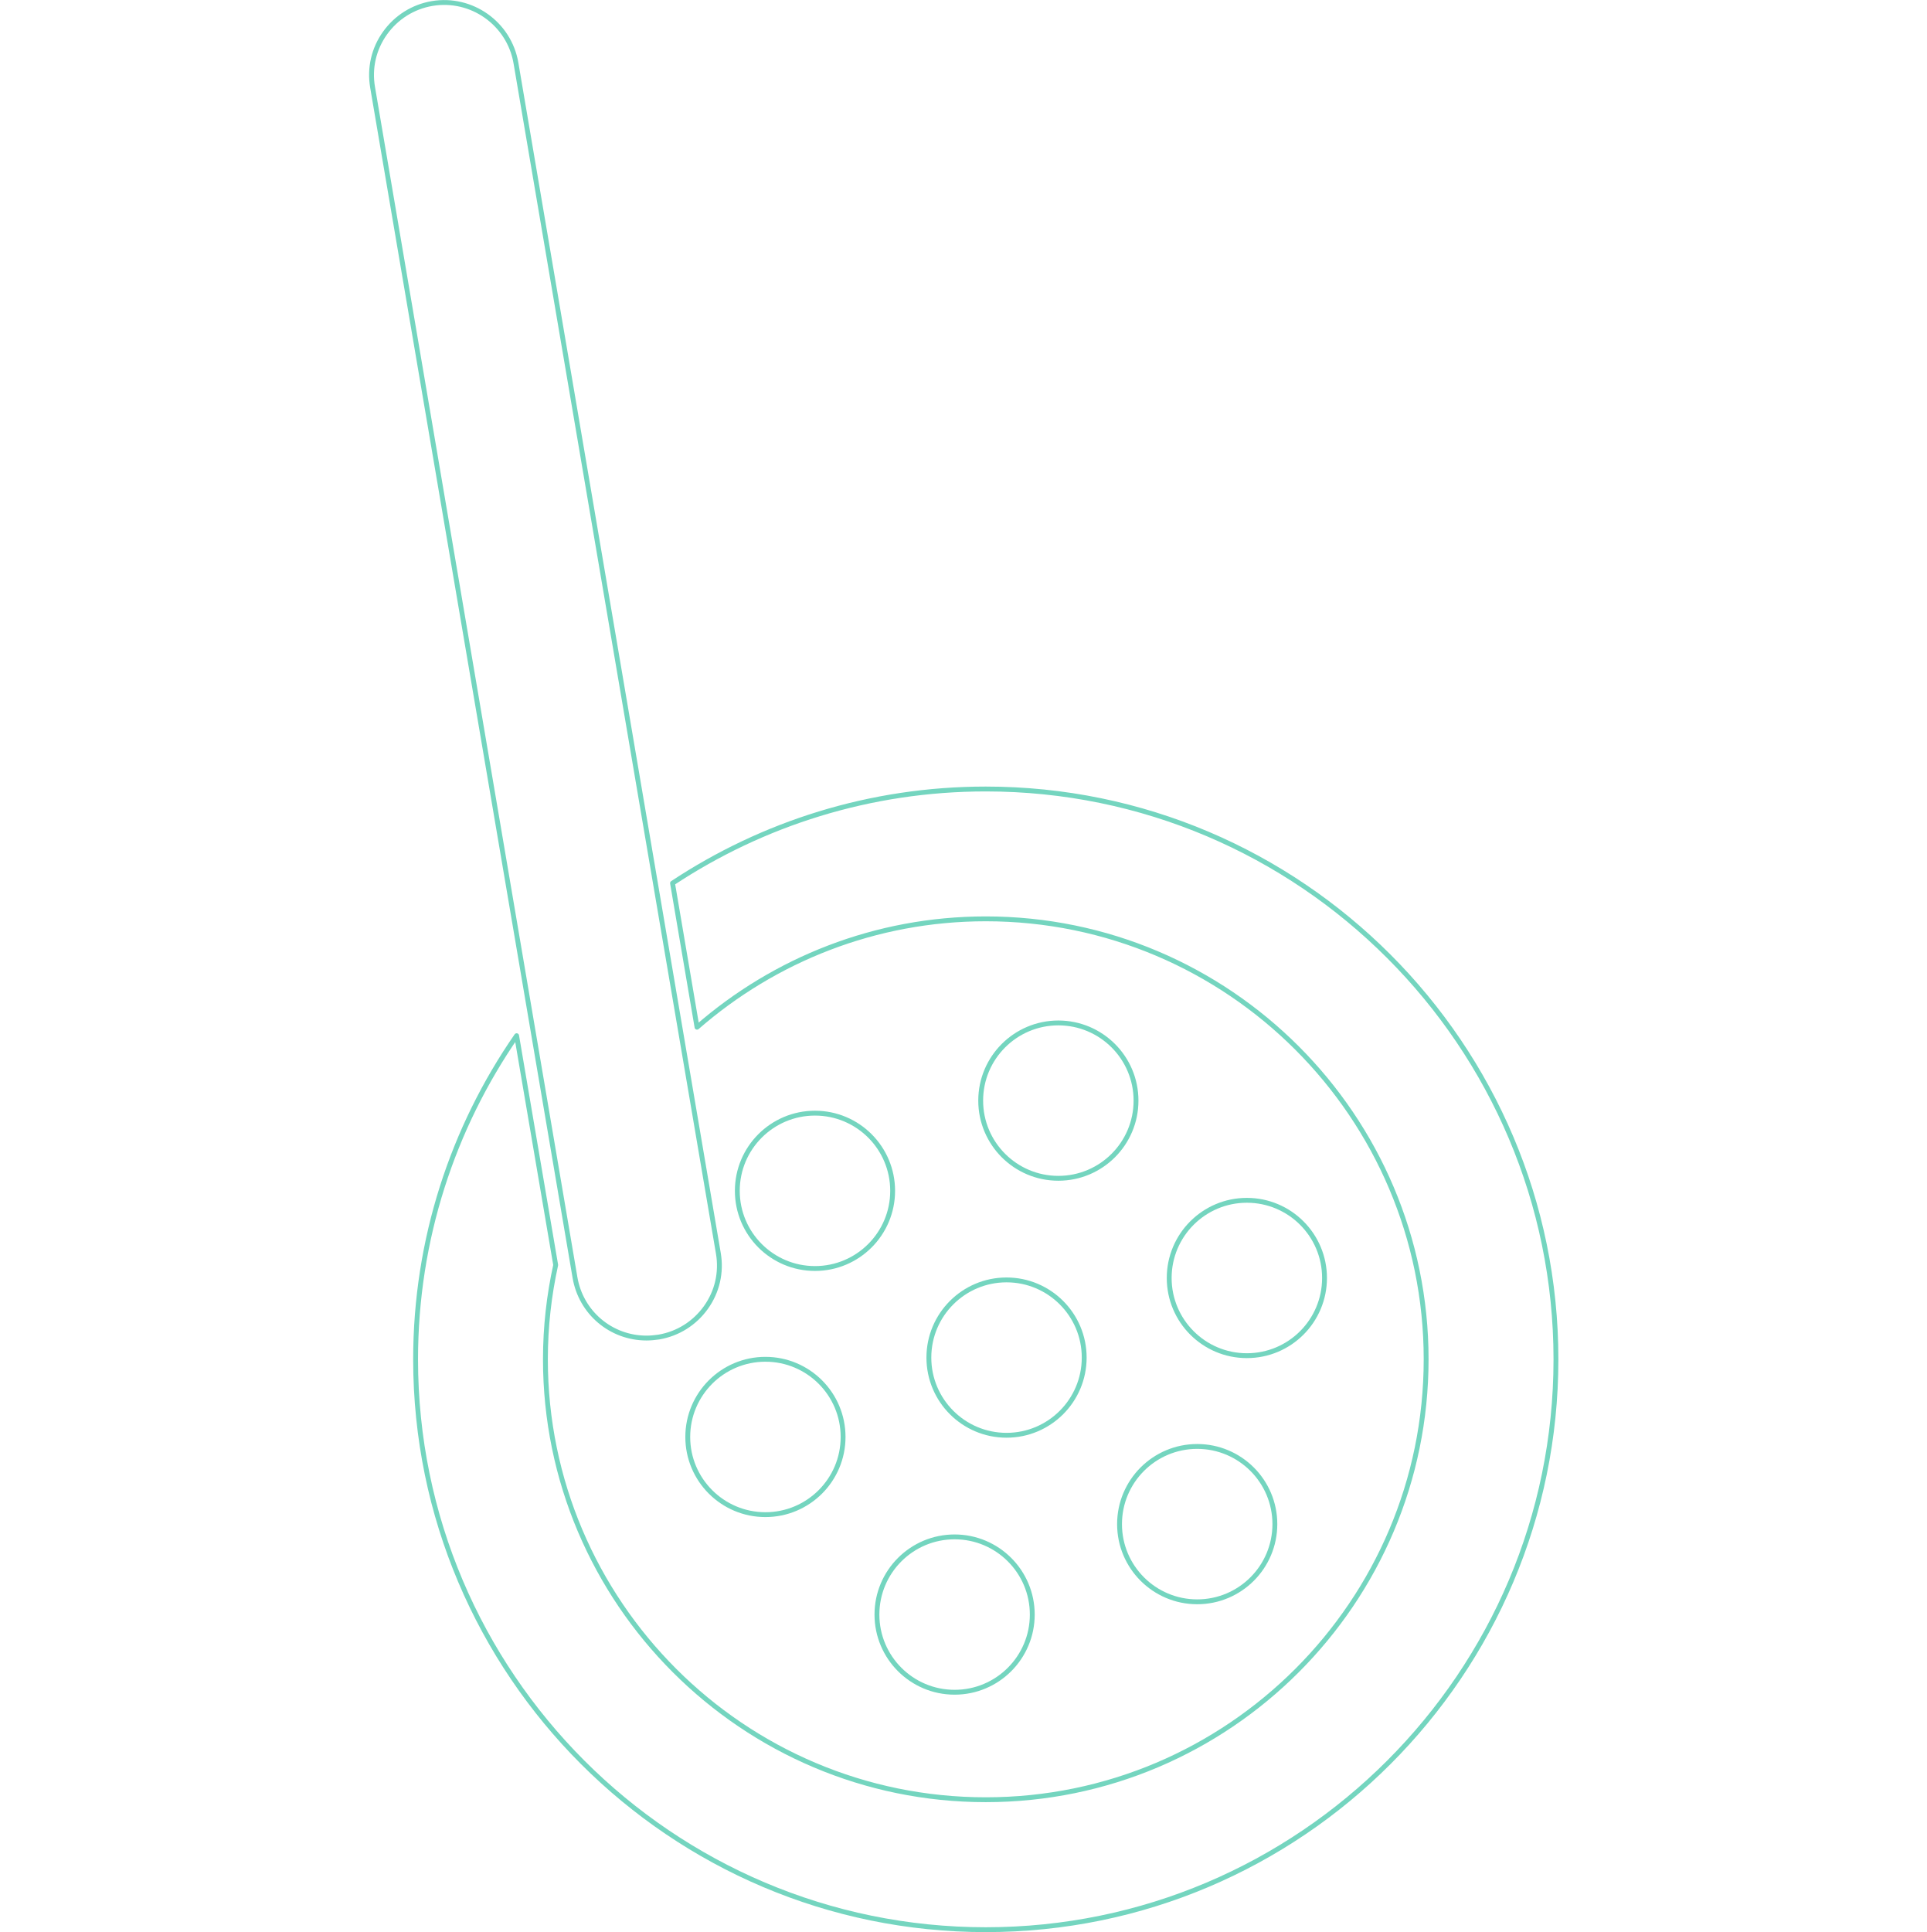
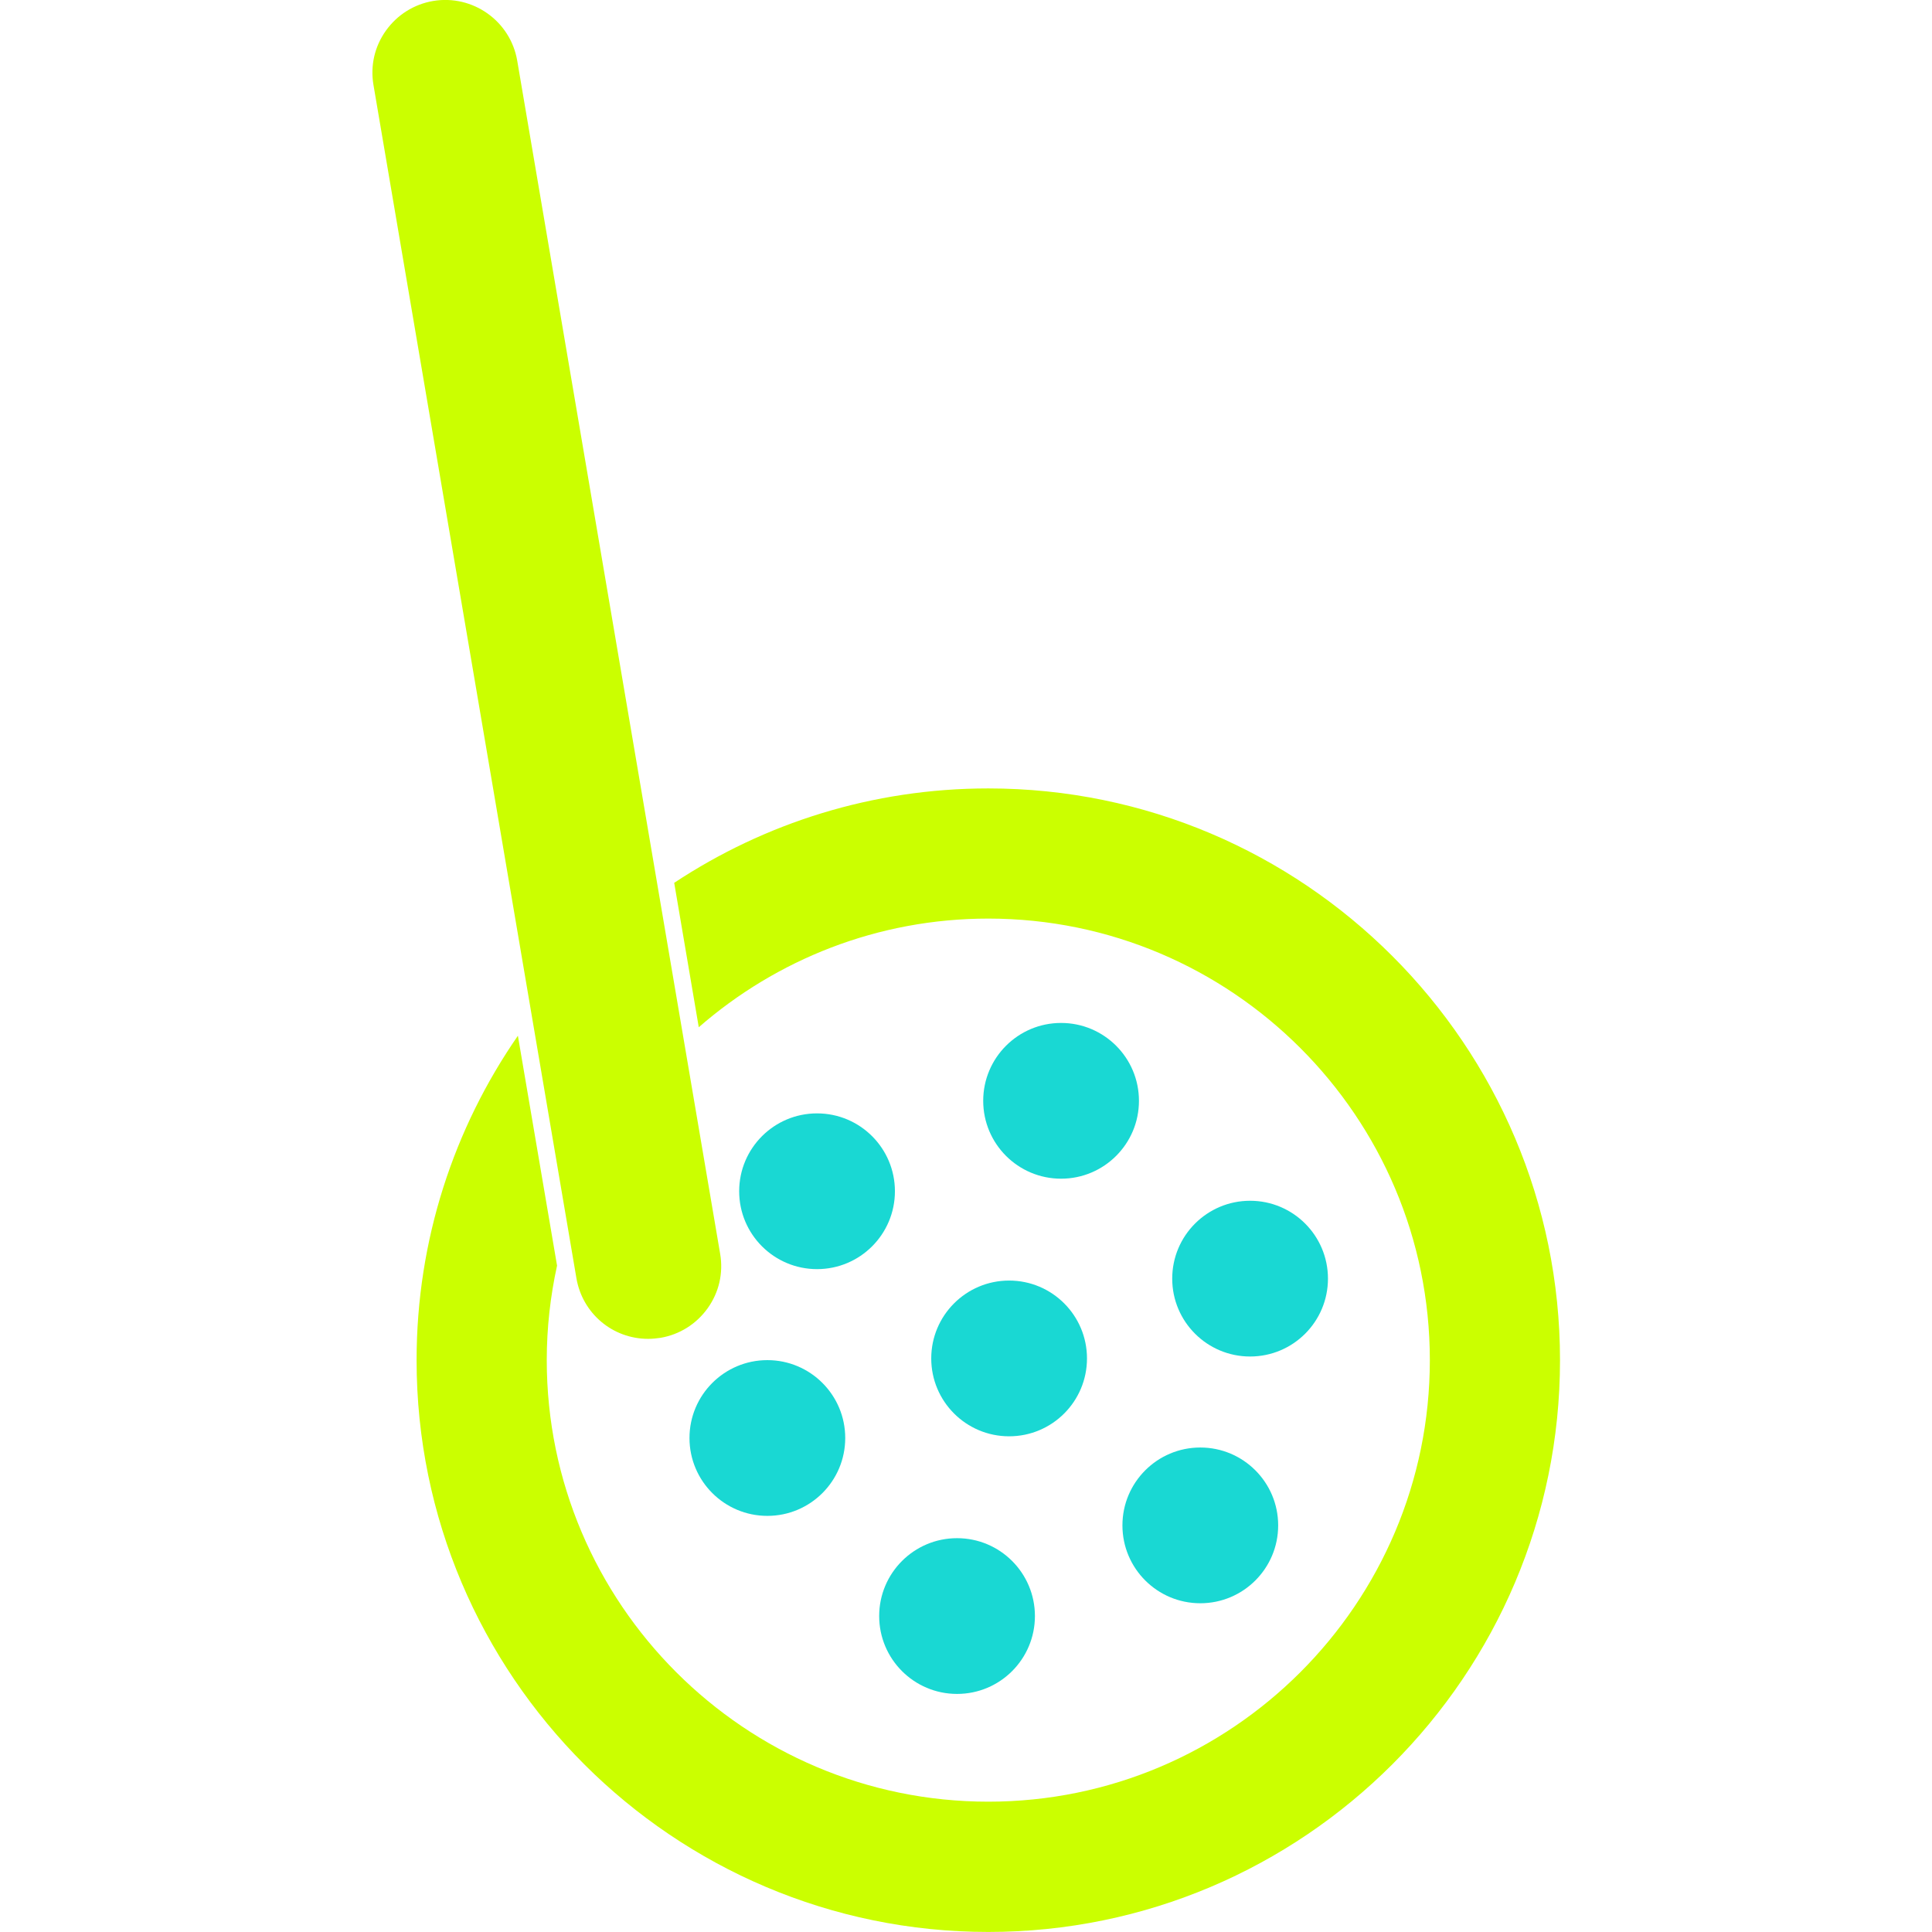
- <svg xmlns="http://www.w3.org/2000/svg" width="100%" height="100%" viewBox="0 0 400 401" version="1.1" xml:space="preserve" style="fill-rule:evenodd;clip-rule:evenodd;stroke-linejoin:round;stroke-miterlimit:2;">
-   <g transform="matrix(1,0,0,1,-219.5,-17176.3)">
-     <g transform="matrix(5.66657,0,0,3.22938,42318,2199.47)">
-       <g transform="matrix(0.6147,0,0,0.6147,-2862.49,1786.96)">
+ <svg xmlns="http://www.w3.org/2000/svg" width="100%" height="100%" viewBox="0 0 400 400" version="1.1" xml:space="preserve" style="fill-rule:evenodd;clip-rule:evenodd;stroke-linejoin:round;stroke-miterlimit:2;">
+   <g transform="matrix(1,0,0,1,-13581.4,-16935.4)">
+     <g transform="matrix(5.66657,0,0,3.22938,52953.8,2199.47)">
+       <g transform="matrix(0.6147,0,0,0.6147,-2381.41,1712.2)">
        <g transform="matrix(0.67277,0,0,1.18051,-7556,4637.05)">
-           <path d="M245.62,118.96C242.47,118.96 239.81,116.71 239.28,113.6L221.35,8.18C221.06,6.48 221.45,4.78 222.45,3.38C223.45,1.98 224.93,1.05 226.62,0.76C230.12,0.17 233.45,2.53 234.05,6.03L251.98,111.45C252.27,113.15 251.88,114.85 250.88,116.25C249.88,117.65 248.4,118.58 246.71,118.87C246.36,118.92 245.99,118.96 245.62,118.96Z" style="fill:none;fill-rule:nonzero;stroke:rgb(116,213,191);stroke-width:0.43px;" />
-           <path d="M275.67,70.33C265.42,70.33 255.89,73.4 247.92,78.67L250.09,91.43C256.94,85.46 265.89,81.83 275.67,81.83C297.18,81.83 314.68,99.33 314.68,120.84C314.68,142.35 297.18,159.85 275.67,159.85C254.16,159.85 236.66,142.35 236.66,120.84C236.66,117.97 236.98,115.18 237.57,112.49L234.11,92.18C228.47,100.33 225.16,110.21 225.16,120.85C225.16,148.7 247.82,171.36 275.67,171.36C303.52,171.36 326.18,148.7 326.18,120.85C326.18,93 303.53,70.33 275.67,70.33Z" style="fill:none;fill-rule:nonzero;stroke:rgb(116,213,191);stroke-width:0.43px;" />
-           <path d="M272.909,150.33C276.709,150.33 279.789,147.25 279.789,143.45C279.789,139.65 276.709,136.57 272.909,136.57C269.11,136.57 266.029,139.65 266.029,143.45C266.029,147.25 269.11,150.33 272.909,150.33Z" style="fill:none;fill-rule:nonzero;stroke:rgb(116,213,191);stroke-width:0.43px;" />
-           <path d="M294.4,142.32C298.199,142.32 301.28,139.24 301.28,135.44C301.28,131.64 298.199,128.56 294.4,128.56C290.6,128.56 287.52,131.64 287.52,135.44C287.52,139.24 290.6,142.32 294.4,142.32Z" style="fill:none;fill-rule:nonzero;stroke:rgb(116,213,191);stroke-width:0.43px;" />
-           <path d="M277.509,127.57C281.309,127.57 284.389,124.49 284.389,120.69C284.389,116.89 281.309,113.81 277.509,113.81C273.71,113.81 270.629,116.89 270.629,120.69C270.629,124.49 273.71,127.57 277.509,127.57Z" style="fill:none;fill-rule:nonzero;stroke:rgb(116,213,191);stroke-width:0.43px;" />
-           <path d="M256.15,134.6C259.949,134.6 263.03,131.52 263.03,127.72C263.03,123.92 259.949,120.84 256.15,120.84C252.35,120.84 249.27,123.92 249.27,127.72C249.27,131.52 252.35,134.6 256.15,134.6Z" style="fill:none;fill-rule:nonzero;stroke:rgb(116,213,191);stroke-width:0.43px;" />
-           <path d="M298.799,120.52C302.599,120.52 305.679,117.44 305.679,113.64C305.679,109.84 302.599,106.76 298.799,106.76C295,106.76 291.919,109.84 291.919,113.64C291.919,117.44 295,120.52 298.799,120.52Z" style="fill:none;fill-rule:nonzero;stroke:rgb(116,213,191);stroke-width:0.43px;" />
-           <path d="M282.1,104.81C285.899,104.81 288.98,101.73 288.98,97.93C288.98,94.13 285.899,91.05 282.1,91.05C278.3,91.05 275.22,94.13 275.22,97.93C275.22,101.73 278.3,104.81 282.1,104.81Z" style="fill:none;fill-rule:nonzero;stroke:rgb(116,213,191);stroke-width:0.43px;" />
-           <path d="M260.54,112.8C264.339,112.8 267.42,109.72 267.42,105.92C267.42,102.12 264.339,99.04 260.54,99.04C256.74,99.04 253.66,102.12 253.66,105.92C253.66,109.72 256.74,112.8 260.54,112.8Z" style="fill:none;fill-rule:nonzero;stroke:rgb(116,213,191);stroke-width:0.43px;" />
+           <path d="M245.62,118.96C242.47,118.96 239.81,116.71 239.28,113.6L221.35,8.18C221.06,6.48 221.45,4.78 222.45,3.38C223.45,1.98 224.93,1.05 226.62,0.76C230.12,0.17 233.45,2.53 234.05,6.03L251.98,111.45C252.27,113.15 251.88,114.85 250.88,116.25C249.88,117.65 248.4,118.58 246.71,118.87C246.36,118.92 245.99,118.96 245.62,118.96Z" style="fill:rgb(203,255,0);fill-rule:nonzero;" />
+           <path d="M275.67,70.33C265.42,70.33 255.89,73.4 247.92,78.67L250.09,91.43C256.94,85.46 265.89,81.83 275.67,81.83C297.18,81.83 314.68,99.33 314.68,120.84C314.68,142.35 297.18,159.85 275.67,159.85C254.16,159.85 236.66,142.35 236.66,120.84C236.66,117.97 236.98,115.18 237.57,112.49L234.11,92.18C228.47,100.33 225.16,110.21 225.16,120.85C225.16,148.7 247.82,171.36 275.67,171.36C303.52,171.36 326.18,148.7 326.18,120.85C326.18,93 303.53,70.33 275.67,70.33Z" style="fill:rgb(203,255,0);fill-rule:nonzero;" />
+           <path d="M272.909,150.33C276.709,150.33 279.789,147.25 279.789,143.45C279.789,139.65 276.709,136.57 272.909,136.57C269.11,136.57 266.029,139.65 266.029,143.45C266.029,147.25 269.11,150.33 272.909,150.33Z" style="fill:rgb(25,216,211);fill-rule:nonzero;" />
+           <path d="M294.4,142.32C298.199,142.32 301.28,139.24 301.28,135.44C301.28,131.64 298.199,128.56 294.4,128.56C290.6,128.56 287.52,131.64 287.52,135.44C287.52,139.24 290.6,142.32 294.4,142.32Z" style="fill:rgb(25,216,211);fill-rule:nonzero;" />
+           <path d="M277.509,127.57C281.309,127.57 284.389,124.49 284.389,120.69C284.389,116.89 281.309,113.81 277.509,113.81C273.71,113.81 270.629,116.89 270.629,120.69C270.629,124.49 273.71,127.57 277.509,127.57Z" style="fill:rgb(25,216,211);fill-rule:nonzero;" />
+           <path d="M256.15,134.6C259.949,134.6 263.03,131.52 263.03,127.72C263.03,123.92 259.949,120.84 256.15,120.84C252.35,120.84 249.27,123.92 249.27,127.72C249.27,131.52 252.35,134.6 256.15,134.6Z" style="fill:rgb(25,216,211);fill-rule:nonzero;" />
+           <path d="M298.799,120.52C302.599,120.52 305.679,117.44 305.679,113.64C305.679,109.84 302.599,106.76 298.799,106.76C295,106.76 291.919,109.84 291.919,113.64C291.919,117.44 295,120.52 298.799,120.52Z" style="fill:rgb(25,216,211);fill-rule:nonzero;" />
+           <path d="M282.1,104.81C285.899,104.81 288.98,101.73 288.98,97.93C288.98,94.13 285.899,91.05 282.1,91.05C278.3,91.05 275.22,94.13 275.22,97.93C275.22,101.73 278.3,104.81 282.1,104.81Z" style="fill:rgb(25,216,211);fill-rule:nonzero;" />
+           <path d="M260.54,112.8C264.339,112.8 267.42,109.72 267.42,105.92C267.42,102.12 264.339,99.04 260.54,99.04C256.74,99.04 253.66,102.12 253.66,105.92C253.66,109.72 256.74,112.8 260.54,112.8Z" style="fill:rgb(25,216,211);fill-rule:nonzero;" />
        </g>
        <g transform="matrix(0.176473,0,0,0.309657,-7468,-681.082)">
          <rect x="219.5" y="17176.8" width="650.724" height="650.724" style="fill:none;" />
        </g>
      </g>
    </g>
  </g>
</svg>
